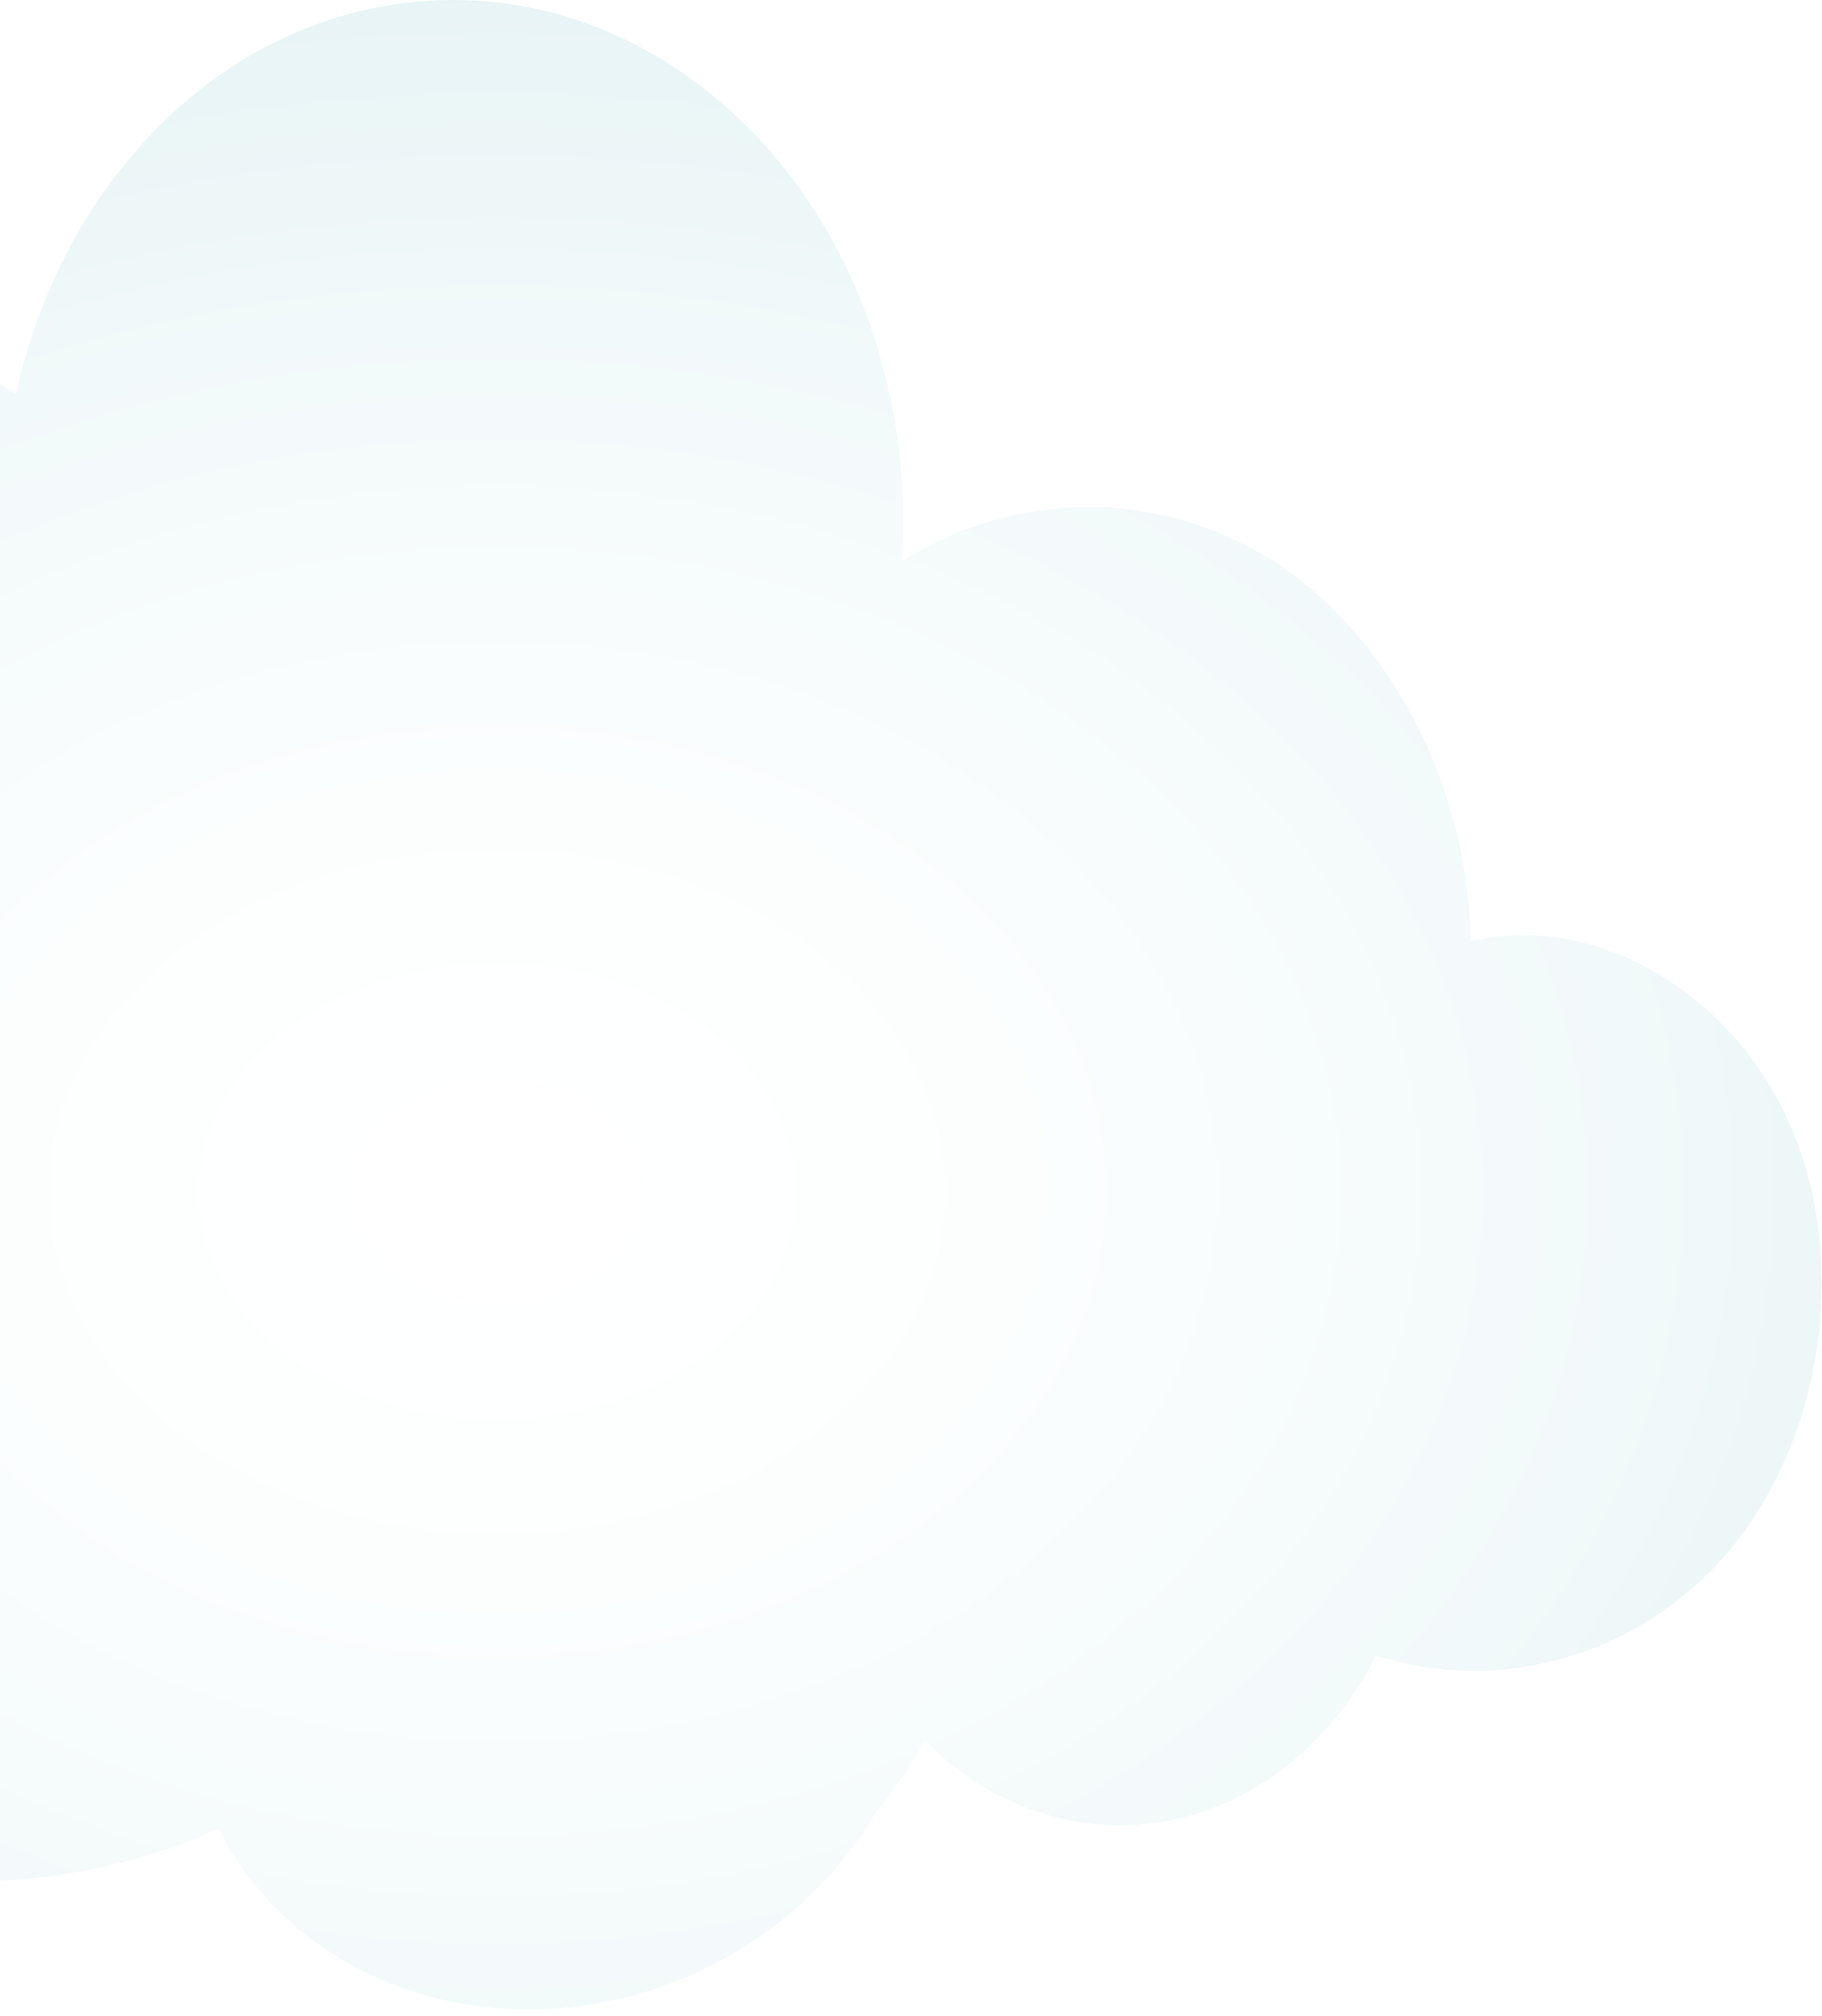
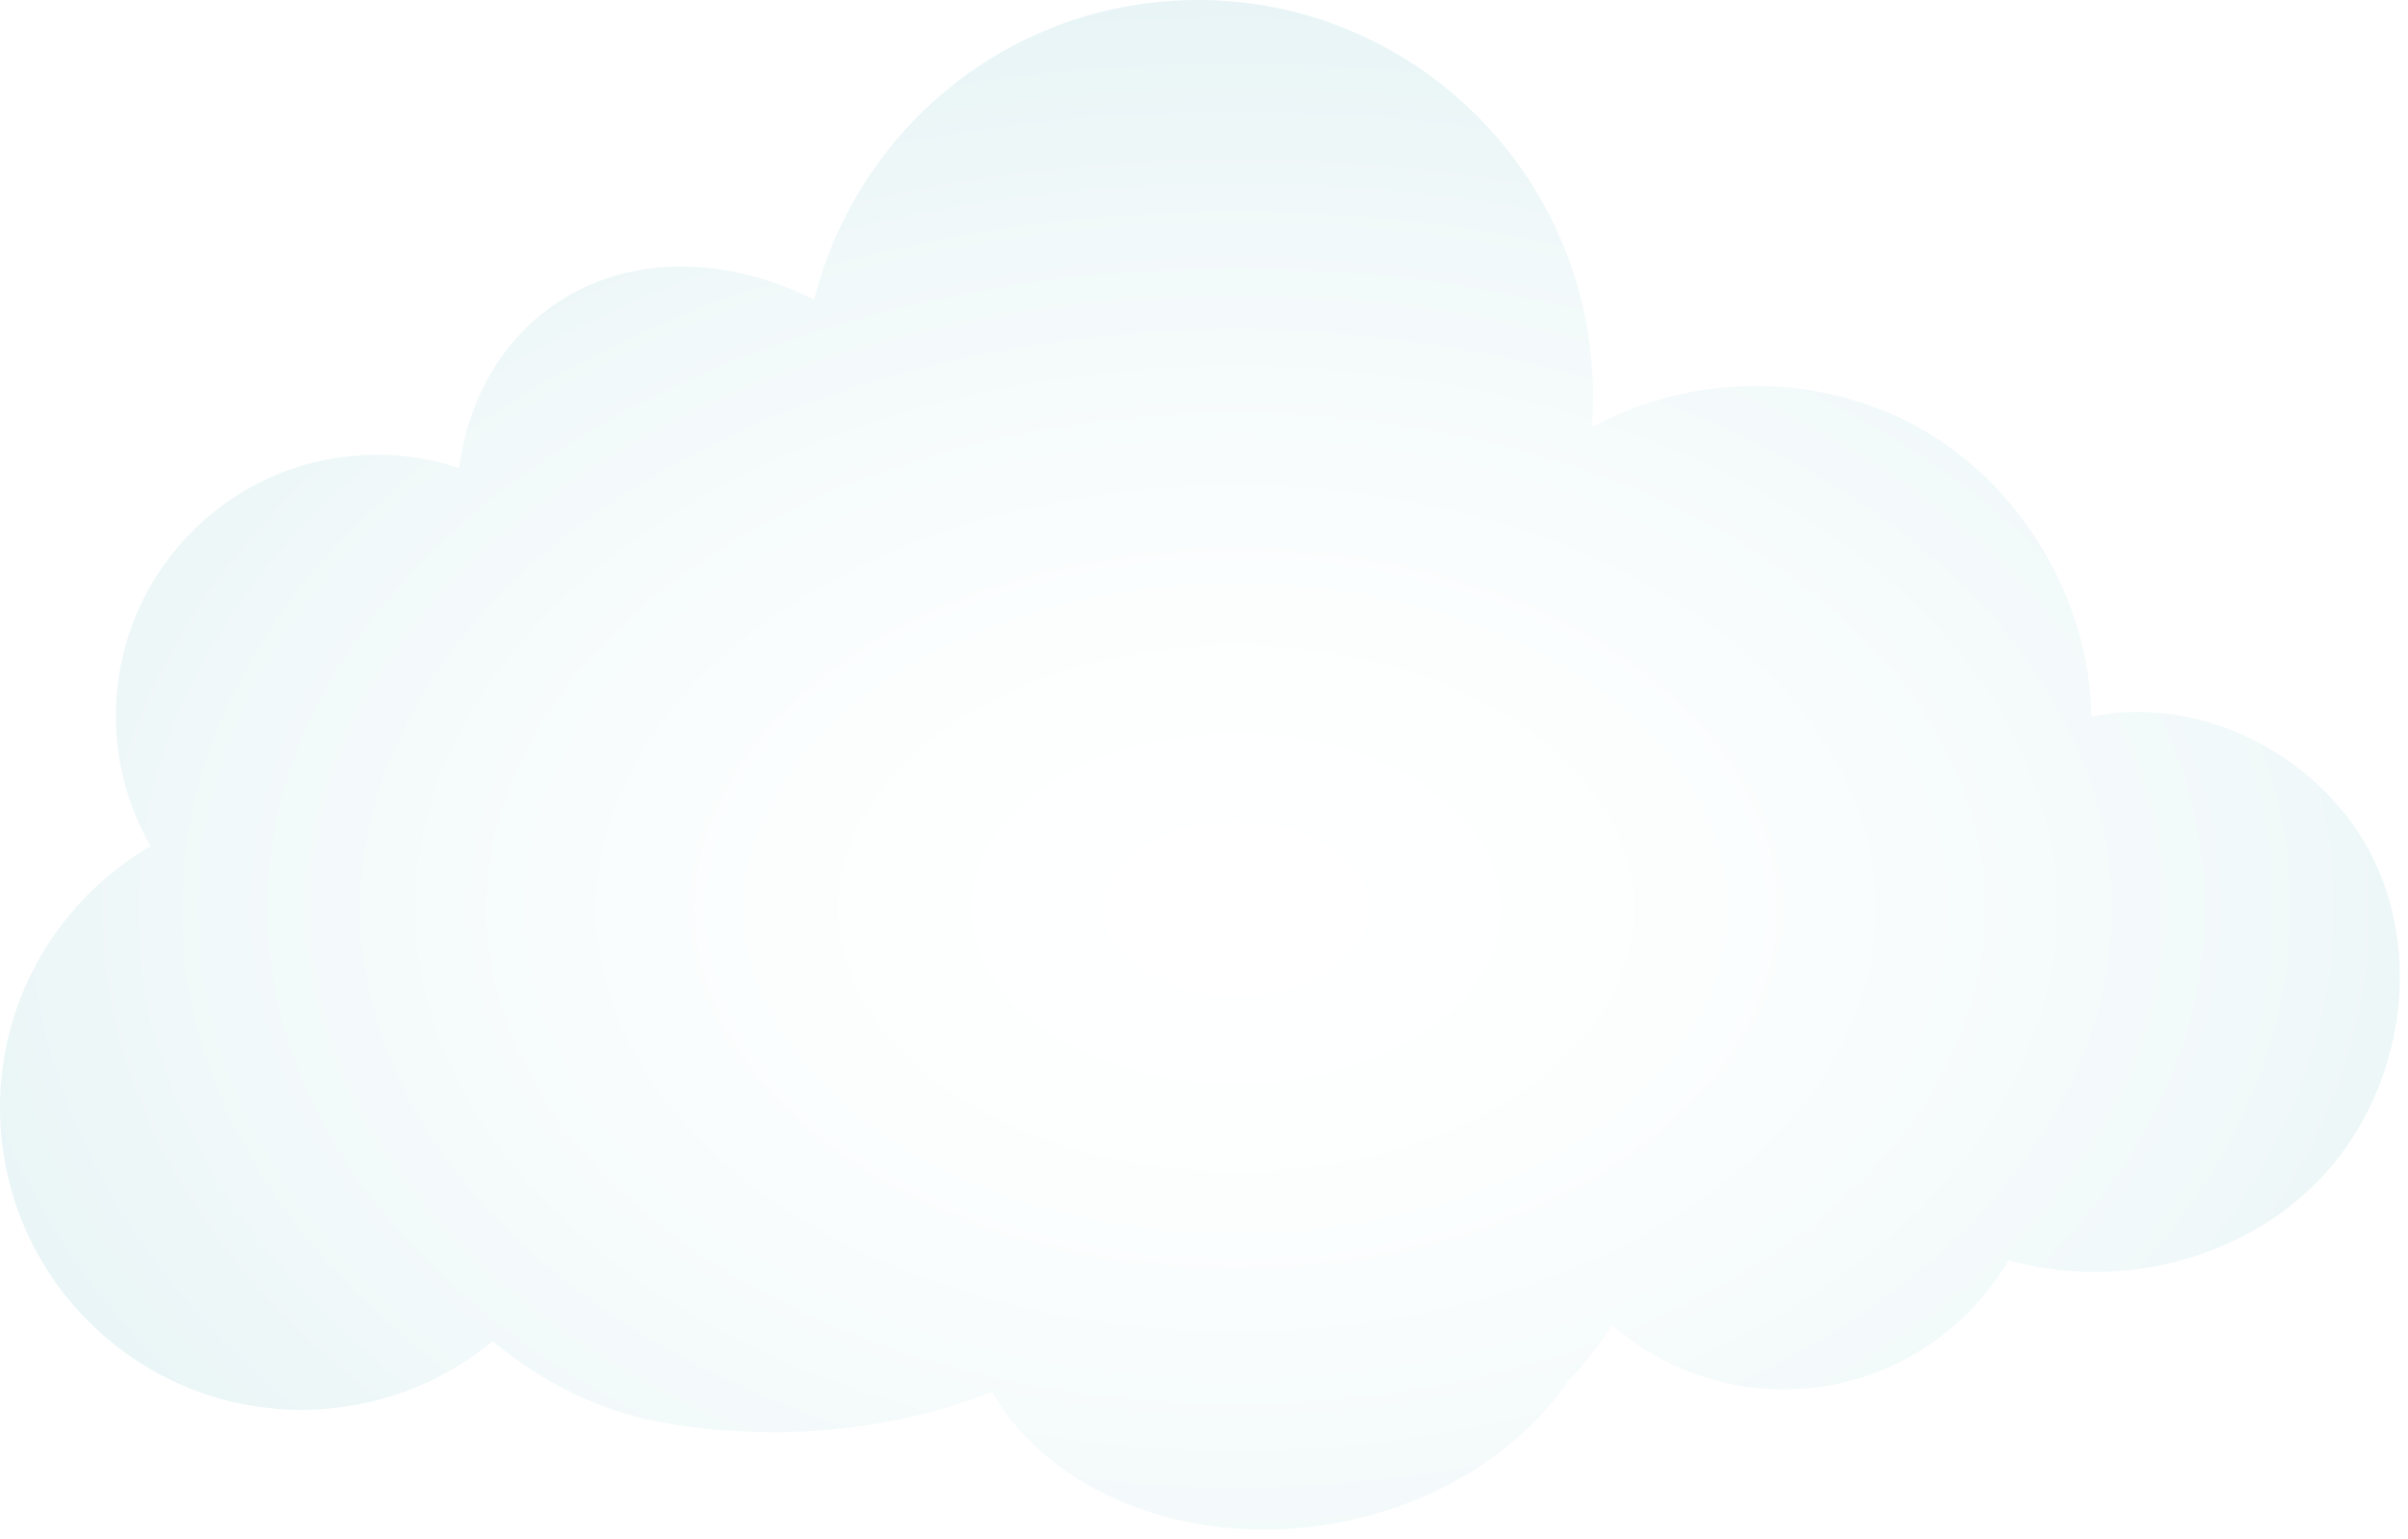
- <svg xmlns="http://www.w3.org/2000/svg" width="94" height="104" viewBox="0 0 94 104" fill="none">
-   <path d="M92.525 58.394C89.644 51.382 82.459 46.998 75.882 48.56C75.767 40.578 71.742 32.824 65.704 28.952C59.866 25.208 52.366 25.243 46.525 28.967C46.619 27.573 46.622 26.152 46.522 24.713C45.499 9.929 34.301 -1.097 21.513 0.087C11.321 1.03 3.2 9.445 0.838 20.306C-4.465 17.244 -10.344 17.201 -14.704 20.866C-17.73 23.41 -19.513 27.31 -20.027 31.722C-21.922 30.992 -23.972 30.68 -26.088 30.877C-34.527 31.658 -40.819 40.198 -40.144 49.953C-39.957 52.649 -39.243 55.143 -38.151 57.343C-43.871 61.18 -47.505 68.56 -46.943 76.689C-46.161 87.967 -37.619 96.379 -27.863 95.476C-24.12 95.129 -20.749 93.455 -18.051 90.896C-15.153 93.677 -11.776 95.611 -8.315 96.349C-1.78 97.742 5.104 97.105 11.285 94.336C14.665 101.074 22.628 104.925 31.166 103.282C37.282 102.104 42.314 98.363 45.168 93.532C46.126 92.385 46.98 91.128 47.714 89.779C50.717 92.81 54.727 94.5 59.015 94.103C64.193 93.624 68.555 90.216 71.002 85.405C77.358 87.473 84.673 85.439 89.267 79.952C93.936 74.375 95.405 65.406 92.525 58.394Z" fill="url(#paint0_radial_986_20041)" fill-opacity="0.7" />
+ <svg xmlns="http://www.w3.org/2000/svg" width="205" height="131" viewBox="0 0 205 131" fill="none">
+   <path d="M202.169 73.367C197.996 64.557 187.584 59.049 178.054 61.011C177.888 50.983 172.056 41.24 163.306 36.376C154.847 31.672 143.979 31.715 135.517 36.395C135.653 34.643 135.657 32.857 135.513 31.05C134.029 12.475 117.805 -1.378 99.274 0.109C84.506 1.294 72.739 11.867 69.317 25.513C61.632 21.666 53.115 21.611 46.797 26.216C42.412 29.412 39.828 34.312 39.083 39.856C36.337 38.939 33.367 38.547 30.301 38.794C18.074 39.775 8.957 50.505 9.934 62.761C10.205 66.149 11.239 69.283 12.822 72.046C4.534 76.867 -0.732 86.139 0.083 96.353C1.215 110.523 13.592 121.092 27.729 119.958C33.153 119.522 38.037 117.418 41.946 114.202C46.146 117.697 51.039 120.127 56.054 121.054C65.523 122.805 75.498 122.003 84.455 118.525C89.352 126.991 100.89 131.83 113.262 129.765C122.123 128.285 129.415 123.584 133.551 117.514C134.938 116.074 136.175 114.495 137.24 112.8C141.59 116.608 147.401 118.731 153.614 118.232C161.117 117.63 167.437 113.348 170.984 107.304C180.193 109.902 190.792 107.346 197.449 100.453C204.214 93.446 206.343 82.177 202.169 73.367Z" fill="url(#paint0_radial_569_13362)" fill-opacity="0.7" />
  <defs>
-     <radialGradient id="paint0_radial_986_20041" cx="0" cy="0" r="1" gradientUnits="userSpaceOnUse" gradientTransform="translate(25.6008 61.5551) scale(94.246 72.4188)">
+     <radialGradient id="paint0_radial_569_13362" cx="0" cy="0" r="1" gradientUnits="userSpaceOnUse" gradientTransform="translate(105.197 77.3387) scale(136.561 90.9879)">
      <stop stop-color="white" />
      <stop offset="0.287" stop-color="#FAFDFD" />
      <stop offset="0.619" stop-color="#ECF6F7" />
      <stop offset="0.974" stop-color="#D5EBEE" />
      <stop offset="0.999" stop-color="#D3EAED" />
    </radialGradient>
  </defs>
</svg>
